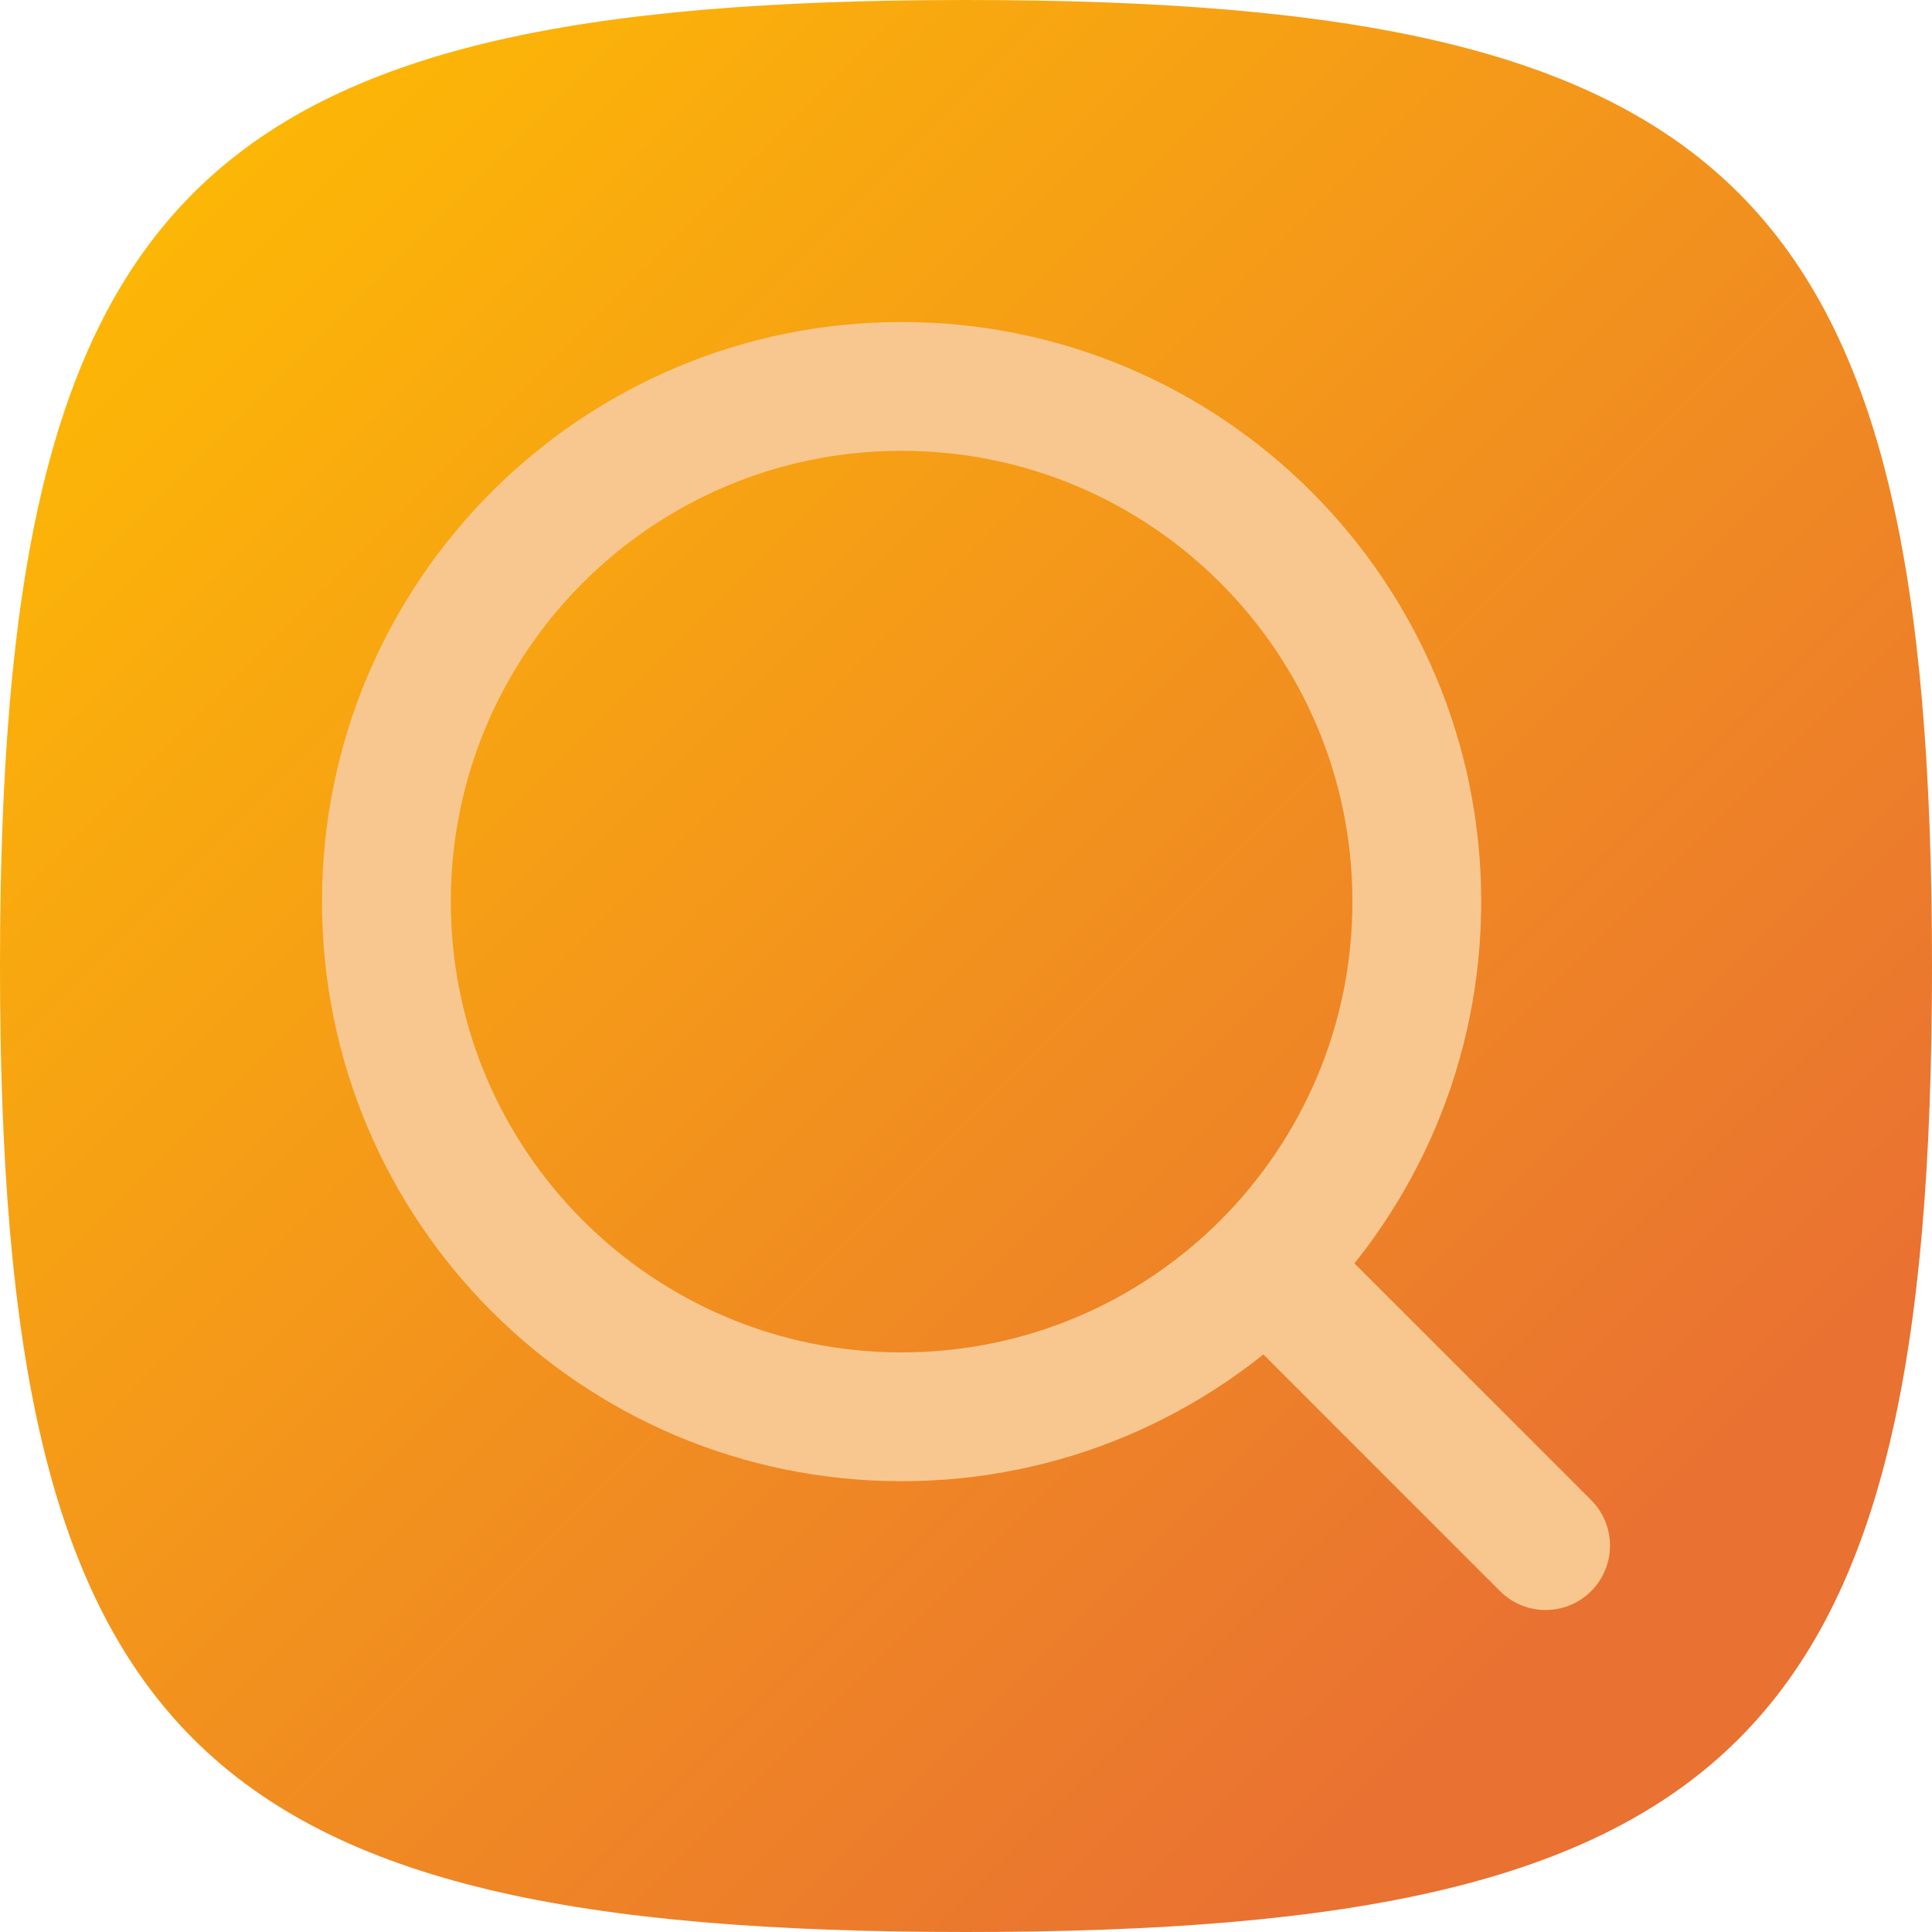
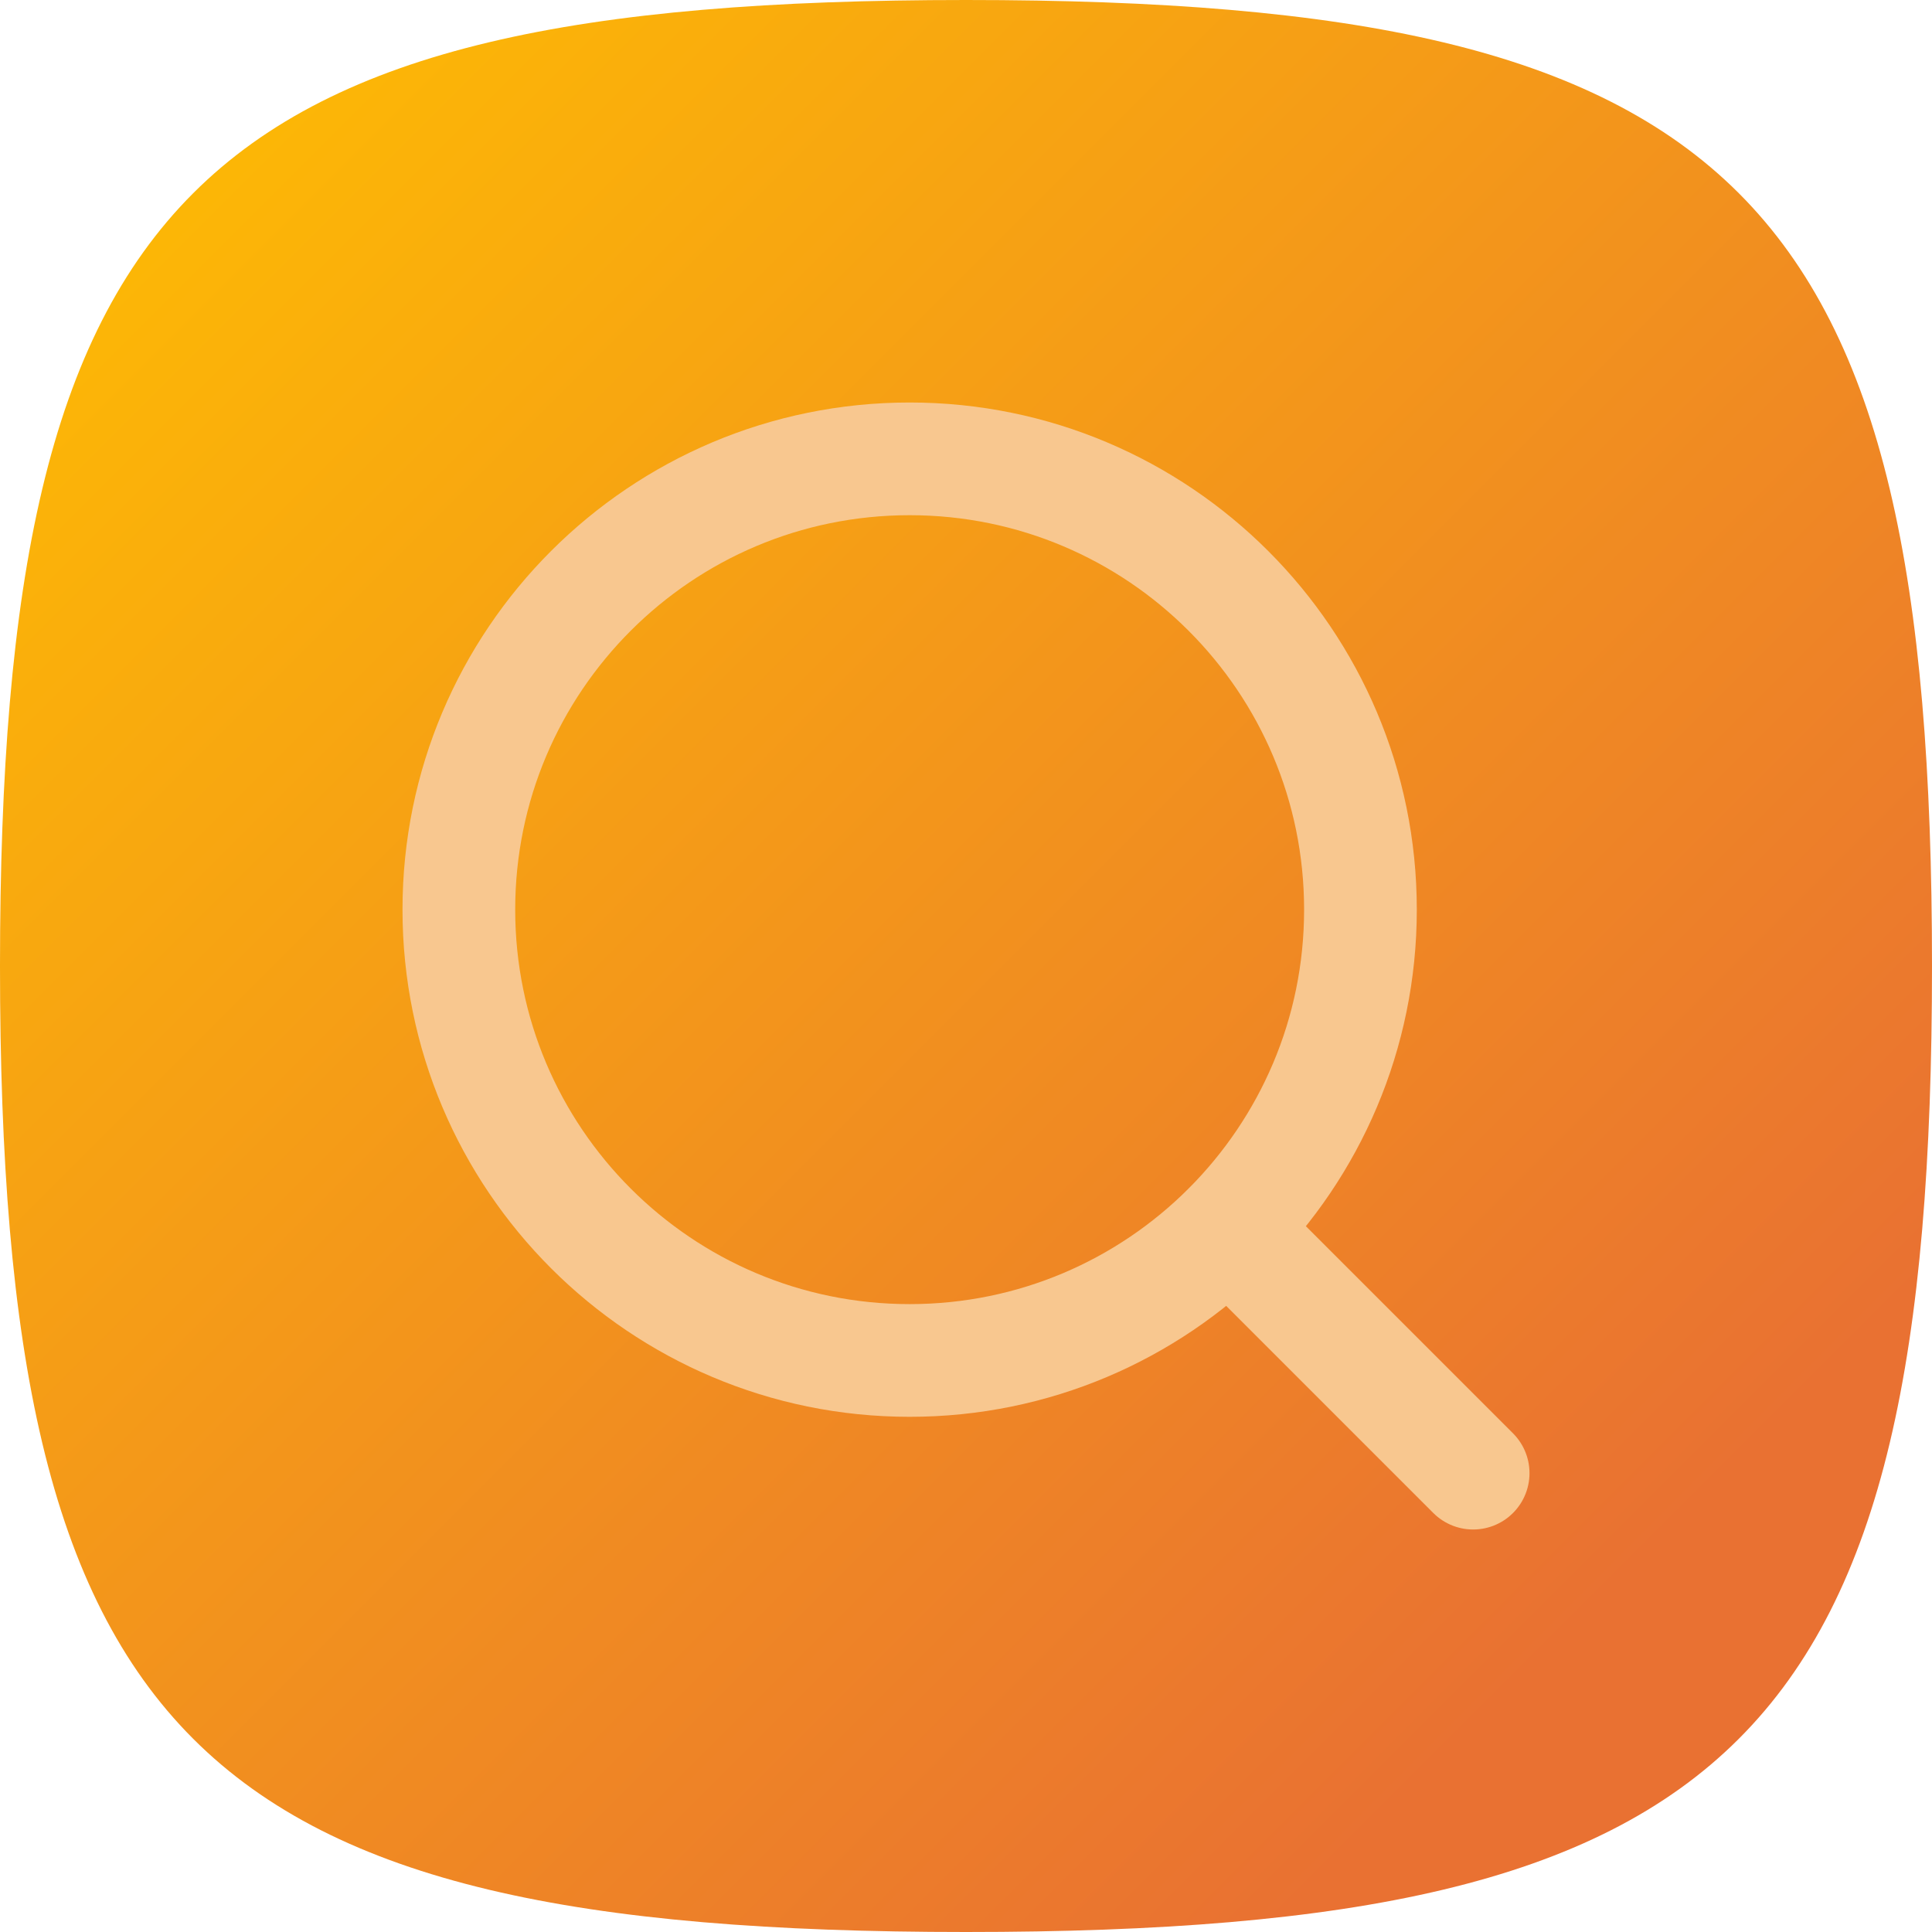
<svg xmlns="http://www.w3.org/2000/svg" width="520" height="520" xml:space="preserve" overflow="hidden">
  <defs>
    <clipPath id="clip0">
      <rect x="277" y="1913" width="520" height="520" />
    </clipPath>
    <linearGradient x1="797" y1="2433" x2="277" y2="1913" gradientUnits="userSpaceOnUse" spreadMethod="reflect" id="fill1">
      <stop offset="0" stop-color="#E97132" />
      <stop offset="0.17" stop-color="#E97132" />
      <stop offset="1" stop-color="#FFC000" />
    </linearGradient>
  </defs>
  <g clip-path="url(#clip0)" transform="translate(-277 -1913)">
    <path d="M277 2173C277 1965 329 1913 537 1913 745 1913 797 1965 797 2173 797 2381 745 2433 537 2433 329 2433 277 2381 277 2173" fill="url(#fill1)" fill-rule="evenodd" />
    <g>
      <g>
        <g>
-           <path d="M364 364 288.773 288.773" stroke="#F8C78F" stroke-width="34.667" stroke-linecap="round" stroke-linejoin="round" fill="none" transform="matrix(1 0 0 1 329 1965)" />
-           <path d="M329.333 190.667C329.333 267.25 267.25 329.333 190.667 329.333 114.083 329.333 52 267.25 52 190.667 52 114.083 114.083 52 190.667 52 267.25 52 329.333 114.083 329.333 190.667Z" stroke="#F8C78F" stroke-width="34.667" stroke-linecap="round" stroke-linejoin="round" fill="none" transform="matrix(1 0 0 1 329 1965)" />
+           <path d="M673.5 2309.5 607.677 2243.68" stroke="#F8C78F" stroke-width="30.333" stroke-linecap="round" stroke-linejoin="round" fill="none" />
+           <path d="M643.167 2157.83C643.167 2224.84 588.844 2279.17 521.833 2279.17 454.823 2279.17 400.5 2224.84 400.5 2157.83 400.5 2090.82 454.823 2036.5 521.833 2036.5 588.844 2036.5 643.167 2090.82 643.167 2157.83Z" stroke="#F8C78F" stroke-width="30.333" stroke-linecap="round" stroke-linejoin="round" fill="none" />
        </g>
      </g>
    </g>
  </g>
</svg>
